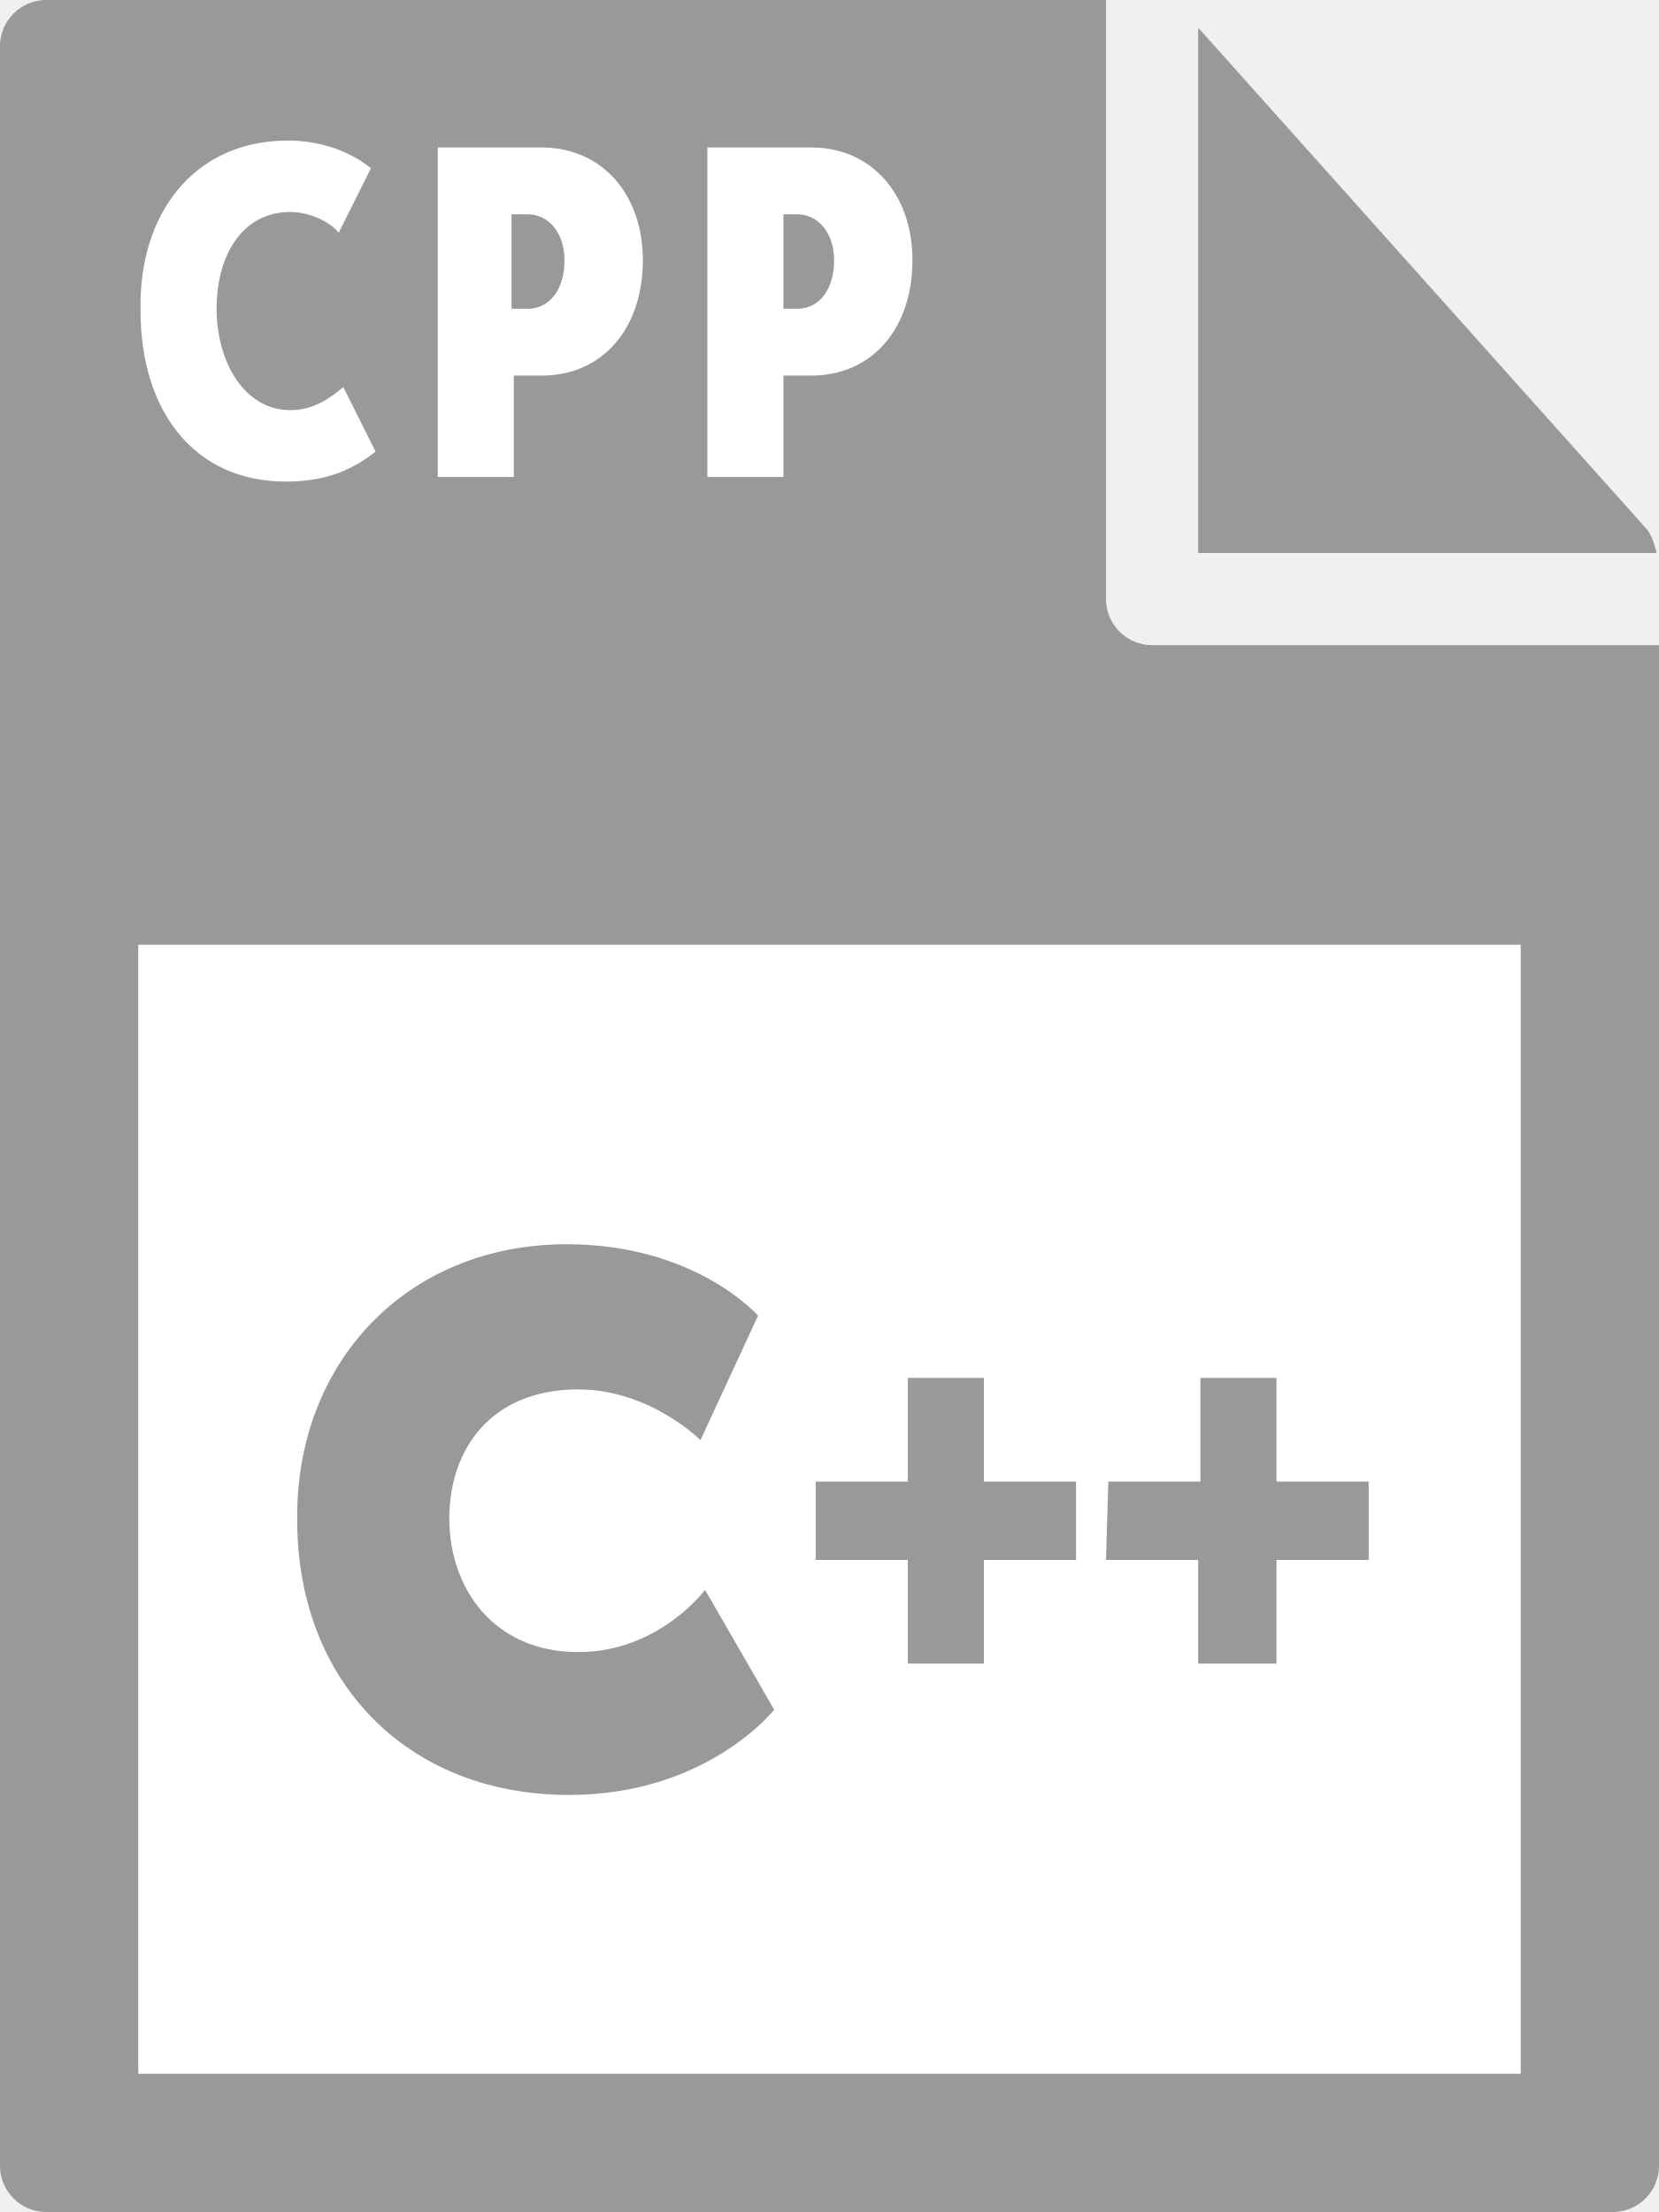
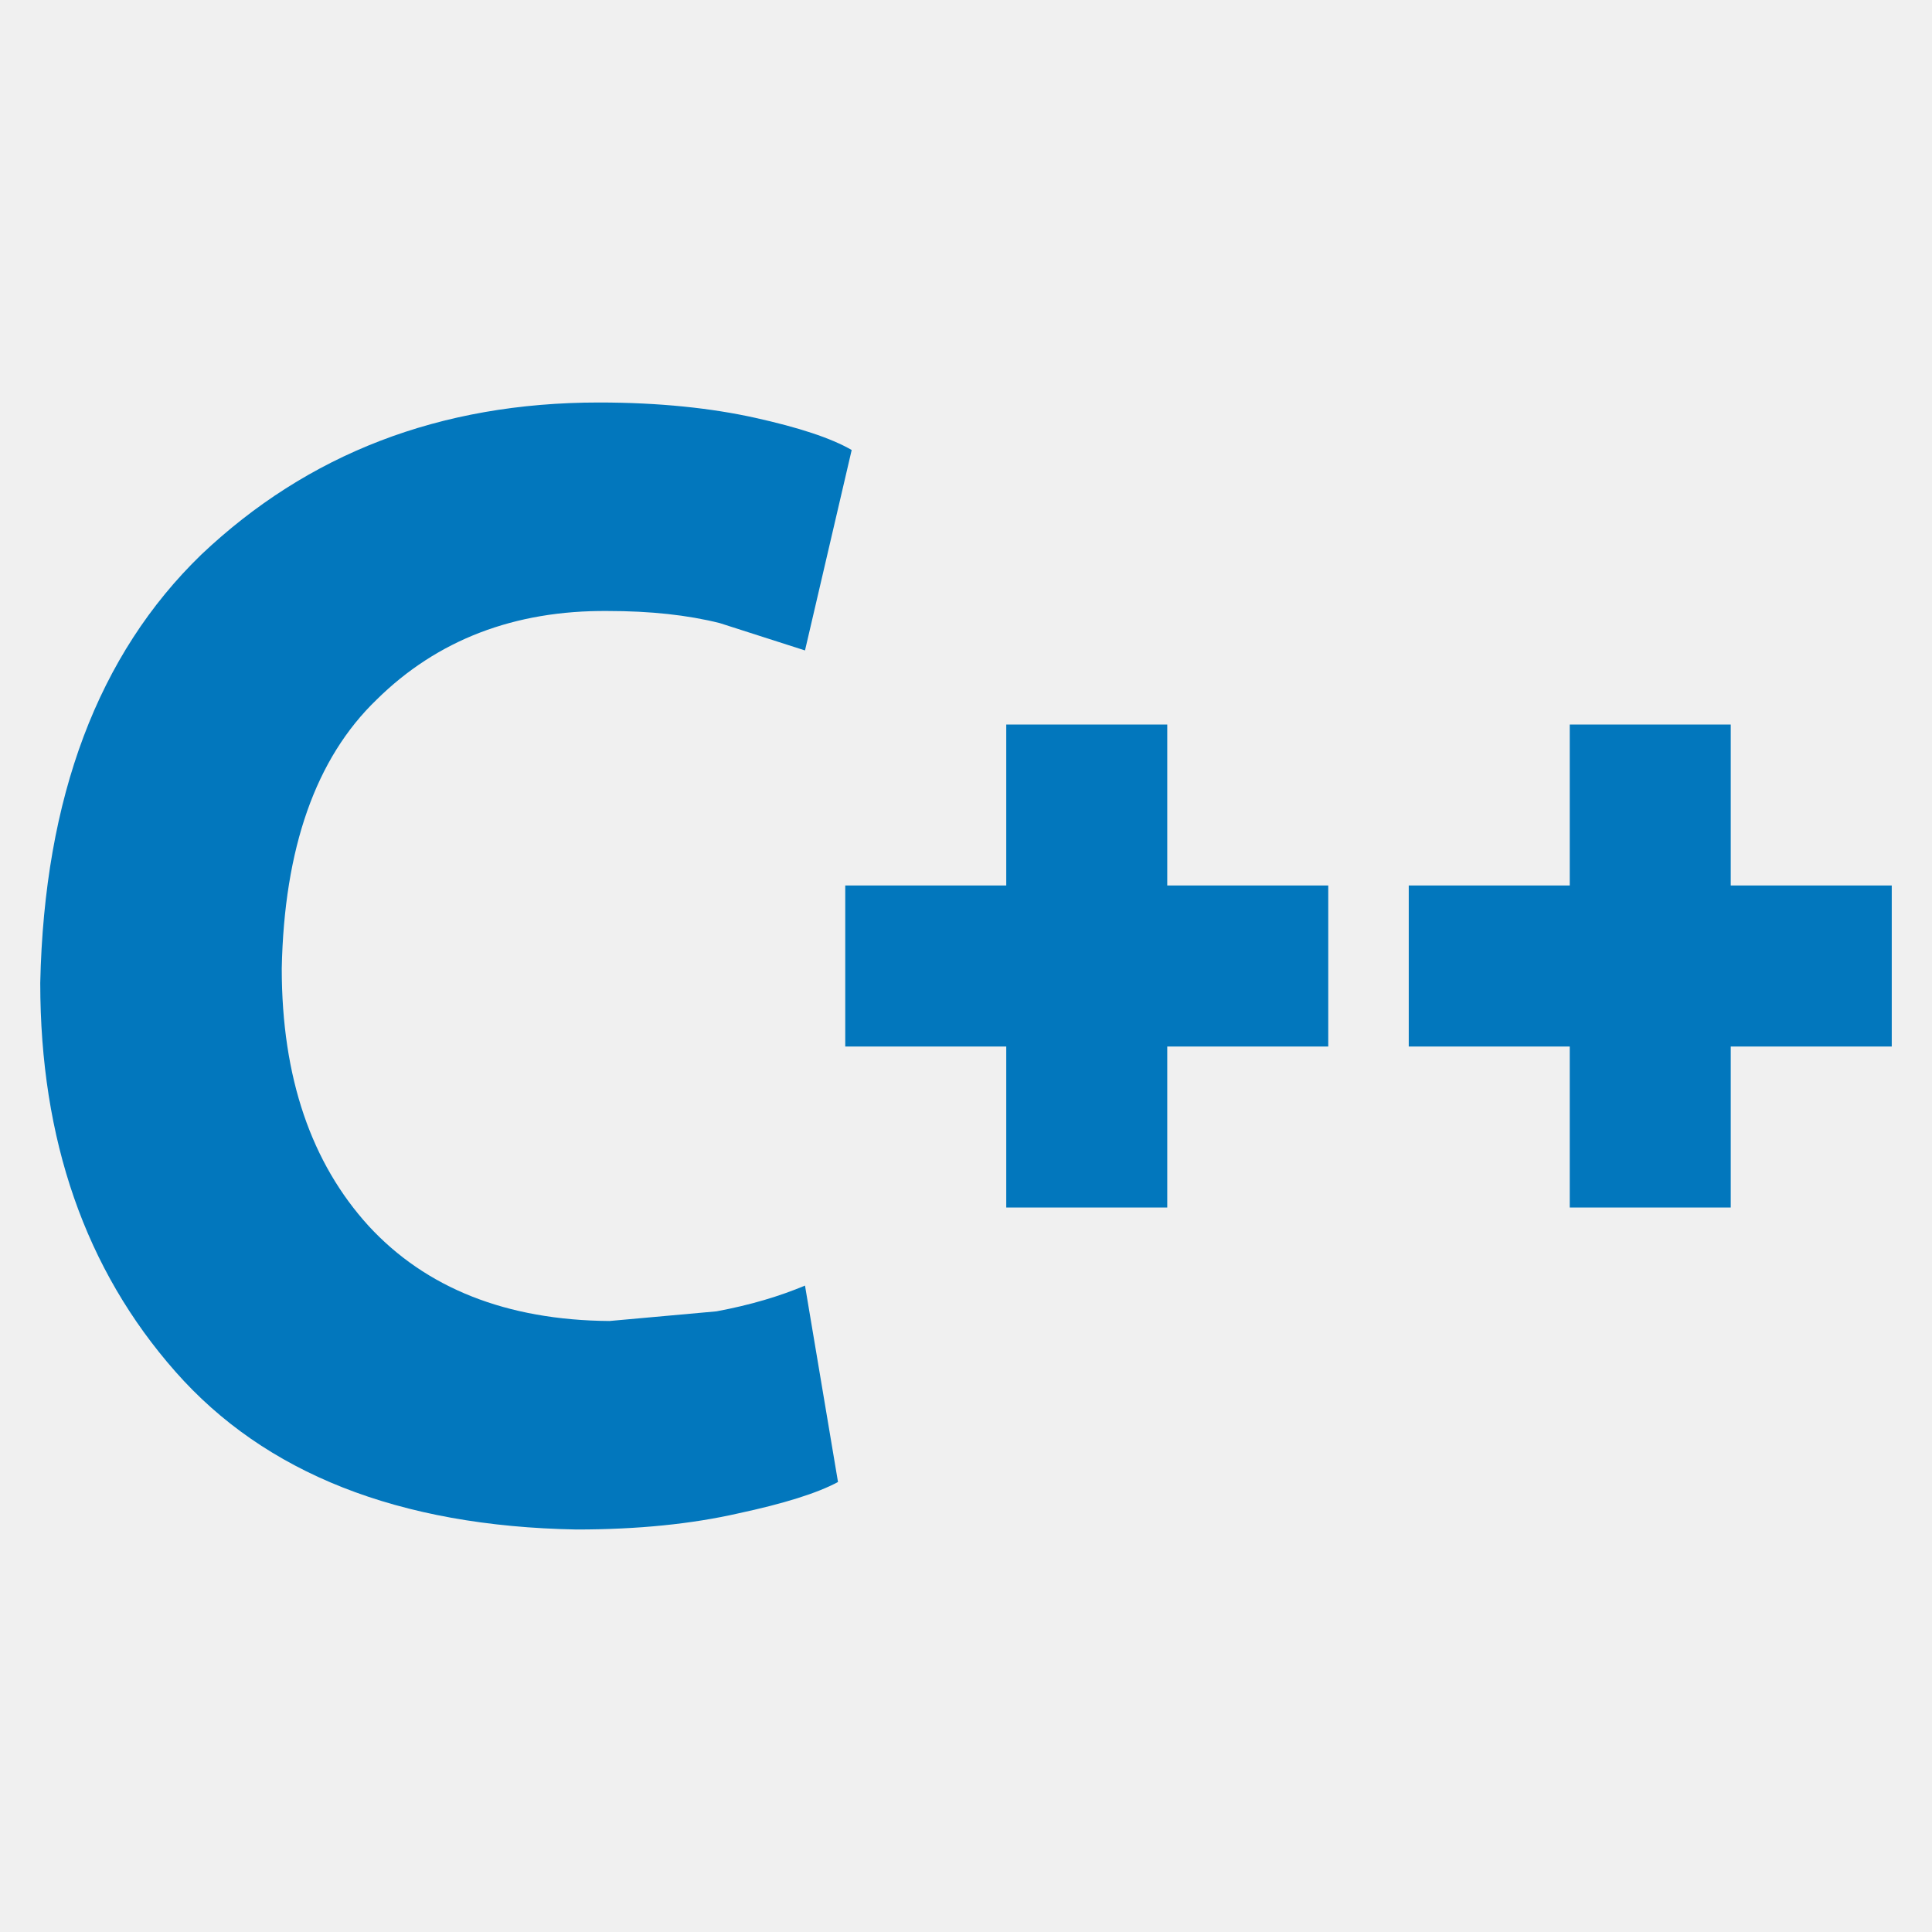
- <svg xmlns="http://www.w3.org/2000/svg" viewBox="0 0 72 96">
-   <g fill="#999">
-     <path d="M0 2v92c0 1.1.9 2 2 2h68c1.1 0 2-.9 2-2V28H50c-1.1 0-2-.9-2-2V0H2C.9 0 0 .9 0 2z" />
-     <path d="M71.9 24c-.1-.4-.2-.7-.4-1L52 1.2V24h19.9z" />
-   </g>
-   <path fill="#FFF" d="M6 41h60v49H6zm6.5-34.9c1.3 0 2.6.4 3.6 1.2l-1.4 2.8c-.4-.5-1.3-.9-2.1-.9-2.1 0-3.2 1.9-3.2 4.2s1.2 4.4 3.2 4.4c1 0 1.7-.5 2.3-1l1.4 2.8c-.9.7-2 1.3-3.9 1.3-4 0-6.3-3.1-6.3-7.4-.1-4.2 2.3-7.4 6.4-7.4zm6.5.3h4.5c2.6 0 4.4 2 4.4 4.9s-1.7 5-4.4 5h-1.2v4.4H19V6.4zm3.9 7c1 0 1.6-.9 1.6-2.1s-.7-2-1.6-2h-.7v4.1h.7zm7.8-7h4.5c2.6 0 4.4 2 4.4 4.9s-1.7 5-4.4 5H34v4.4h-3.3V6.4zm3.9 7c1 0 1.6-.9 1.6-2.1s-.7-2-1.6-2H34v4.1h.6z" />
-   <path fill="#999" d="M24.6 54c5.6 0 8.3 3.1 8.3 3.1l-2.5 5.4s-2.2-2.2-5.3-2.2c-3.8 0-5.6 2.6-5.6 5.6 0 3 1.9 5.8 5.6 5.8 3.5 0 5.5-2.7 5.5-2.7l3 5.2s-2.9 3.7-8.9 3.7c-7.1 0-11.8-5-11.8-11.9-.1-6.8 4.7-12 11.7-12zm10.8 10.3h4v-4.5h3.3v4.5h4v3.4h-4v4.5h-3.3v-4.5h-4v-3.4zm12.7 0h4v-4.5h3.3v4.5h4v3.4h-4v4.5H52v-4.5h-4l.1-3.4z" />
+ <svg xmlns="http://www.w3.org/2000/svg" version="1.1" viewBox="0 0 24 24">
+   <path d="m10 15.97.41 2.44c-.26.14-.68.27-1.24.39-.57.13-1.24.2-2.01.2-2.21-.04-3.87-.7-4.98-1.96-1.12-1.27-1.68-2.88-1.68-4.83.05-2.31.72-4.08 2-5.32 1.32-1.25 2.96-1.89 4.94-1.89.75 0 1.4.07 1.94.19s.94.25 1.2.4l-.58 2.49-1.06-.34c-.4-.1-.86-.15-1.39-.15-1.16-.01-2.12.36-2.87 1.1-.76.73-1.15 1.85-1.18 3.34 0 1.36.37 2.42 1.08 3.2.71.77 1.71 1.17 2.99 1.18l1.33-.12c.43-.08.79-.19 1.1-.32m.5-4.97h2v-2h2v2h2v2h-2v2h-2v-2h-2v-2m7 0h2v-2h2v2h2v2h-2v2h-2v-2h-2z" style="fill:#0277bd" />
</svg>
